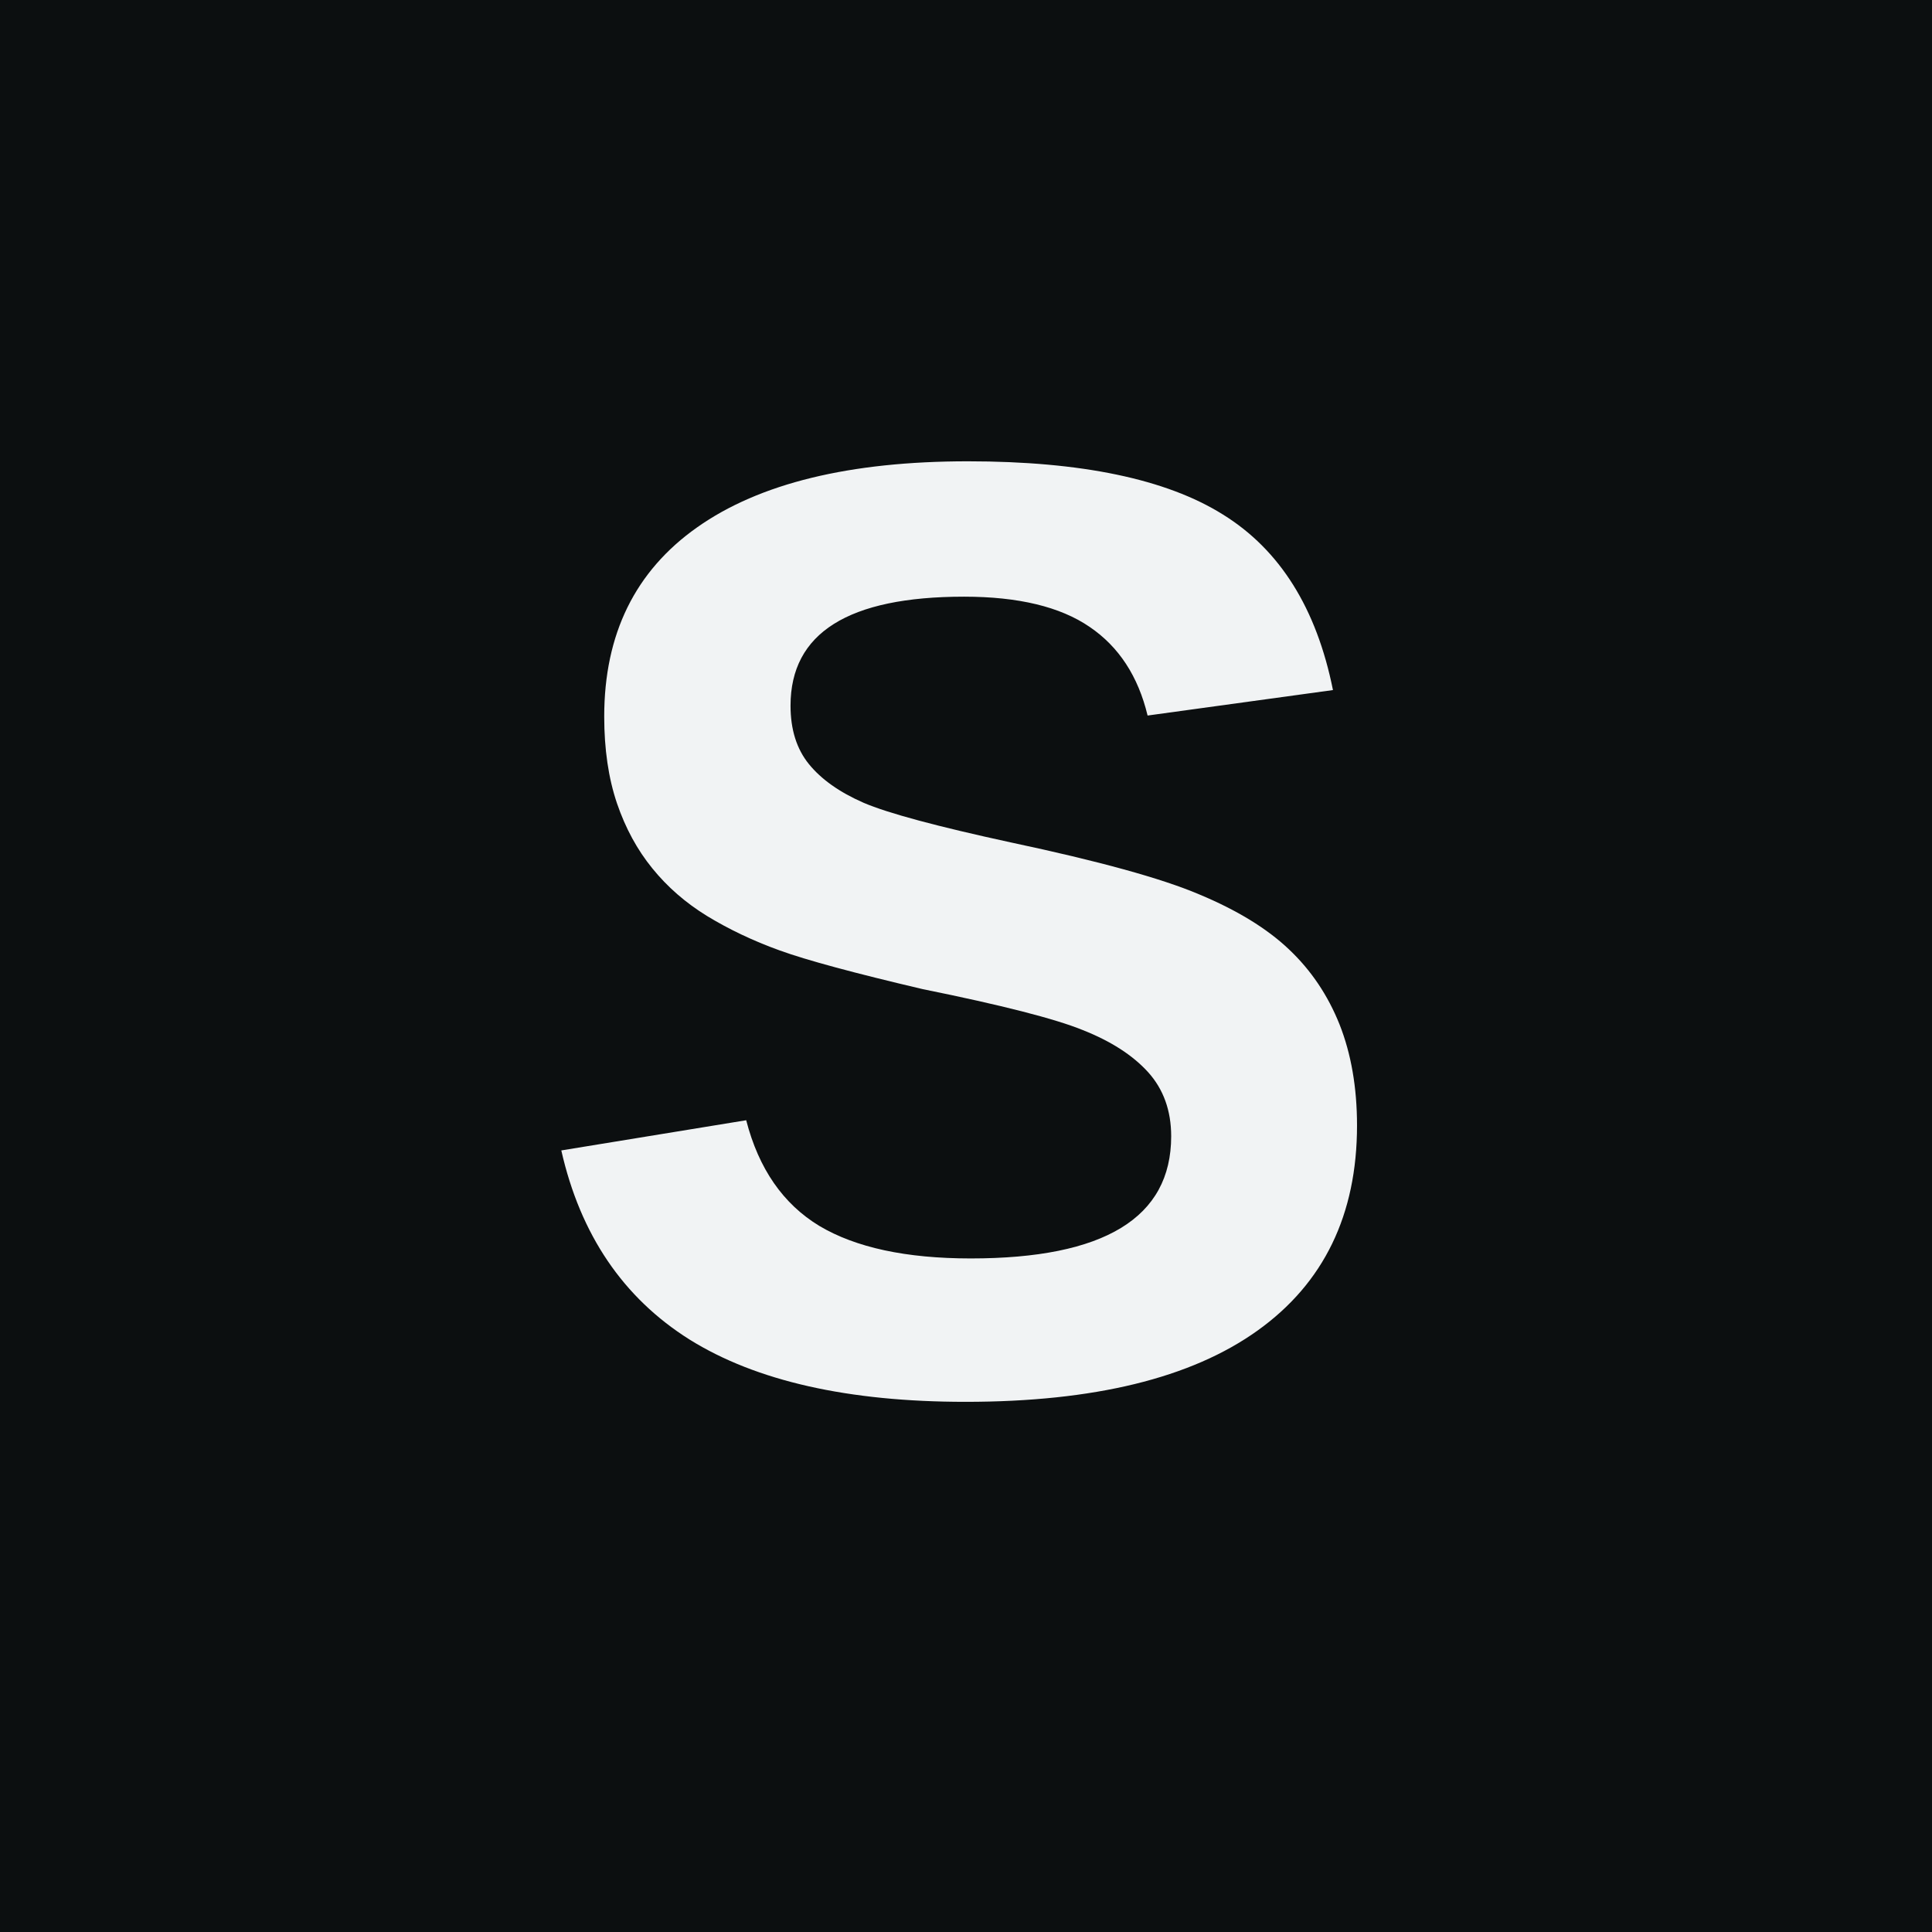
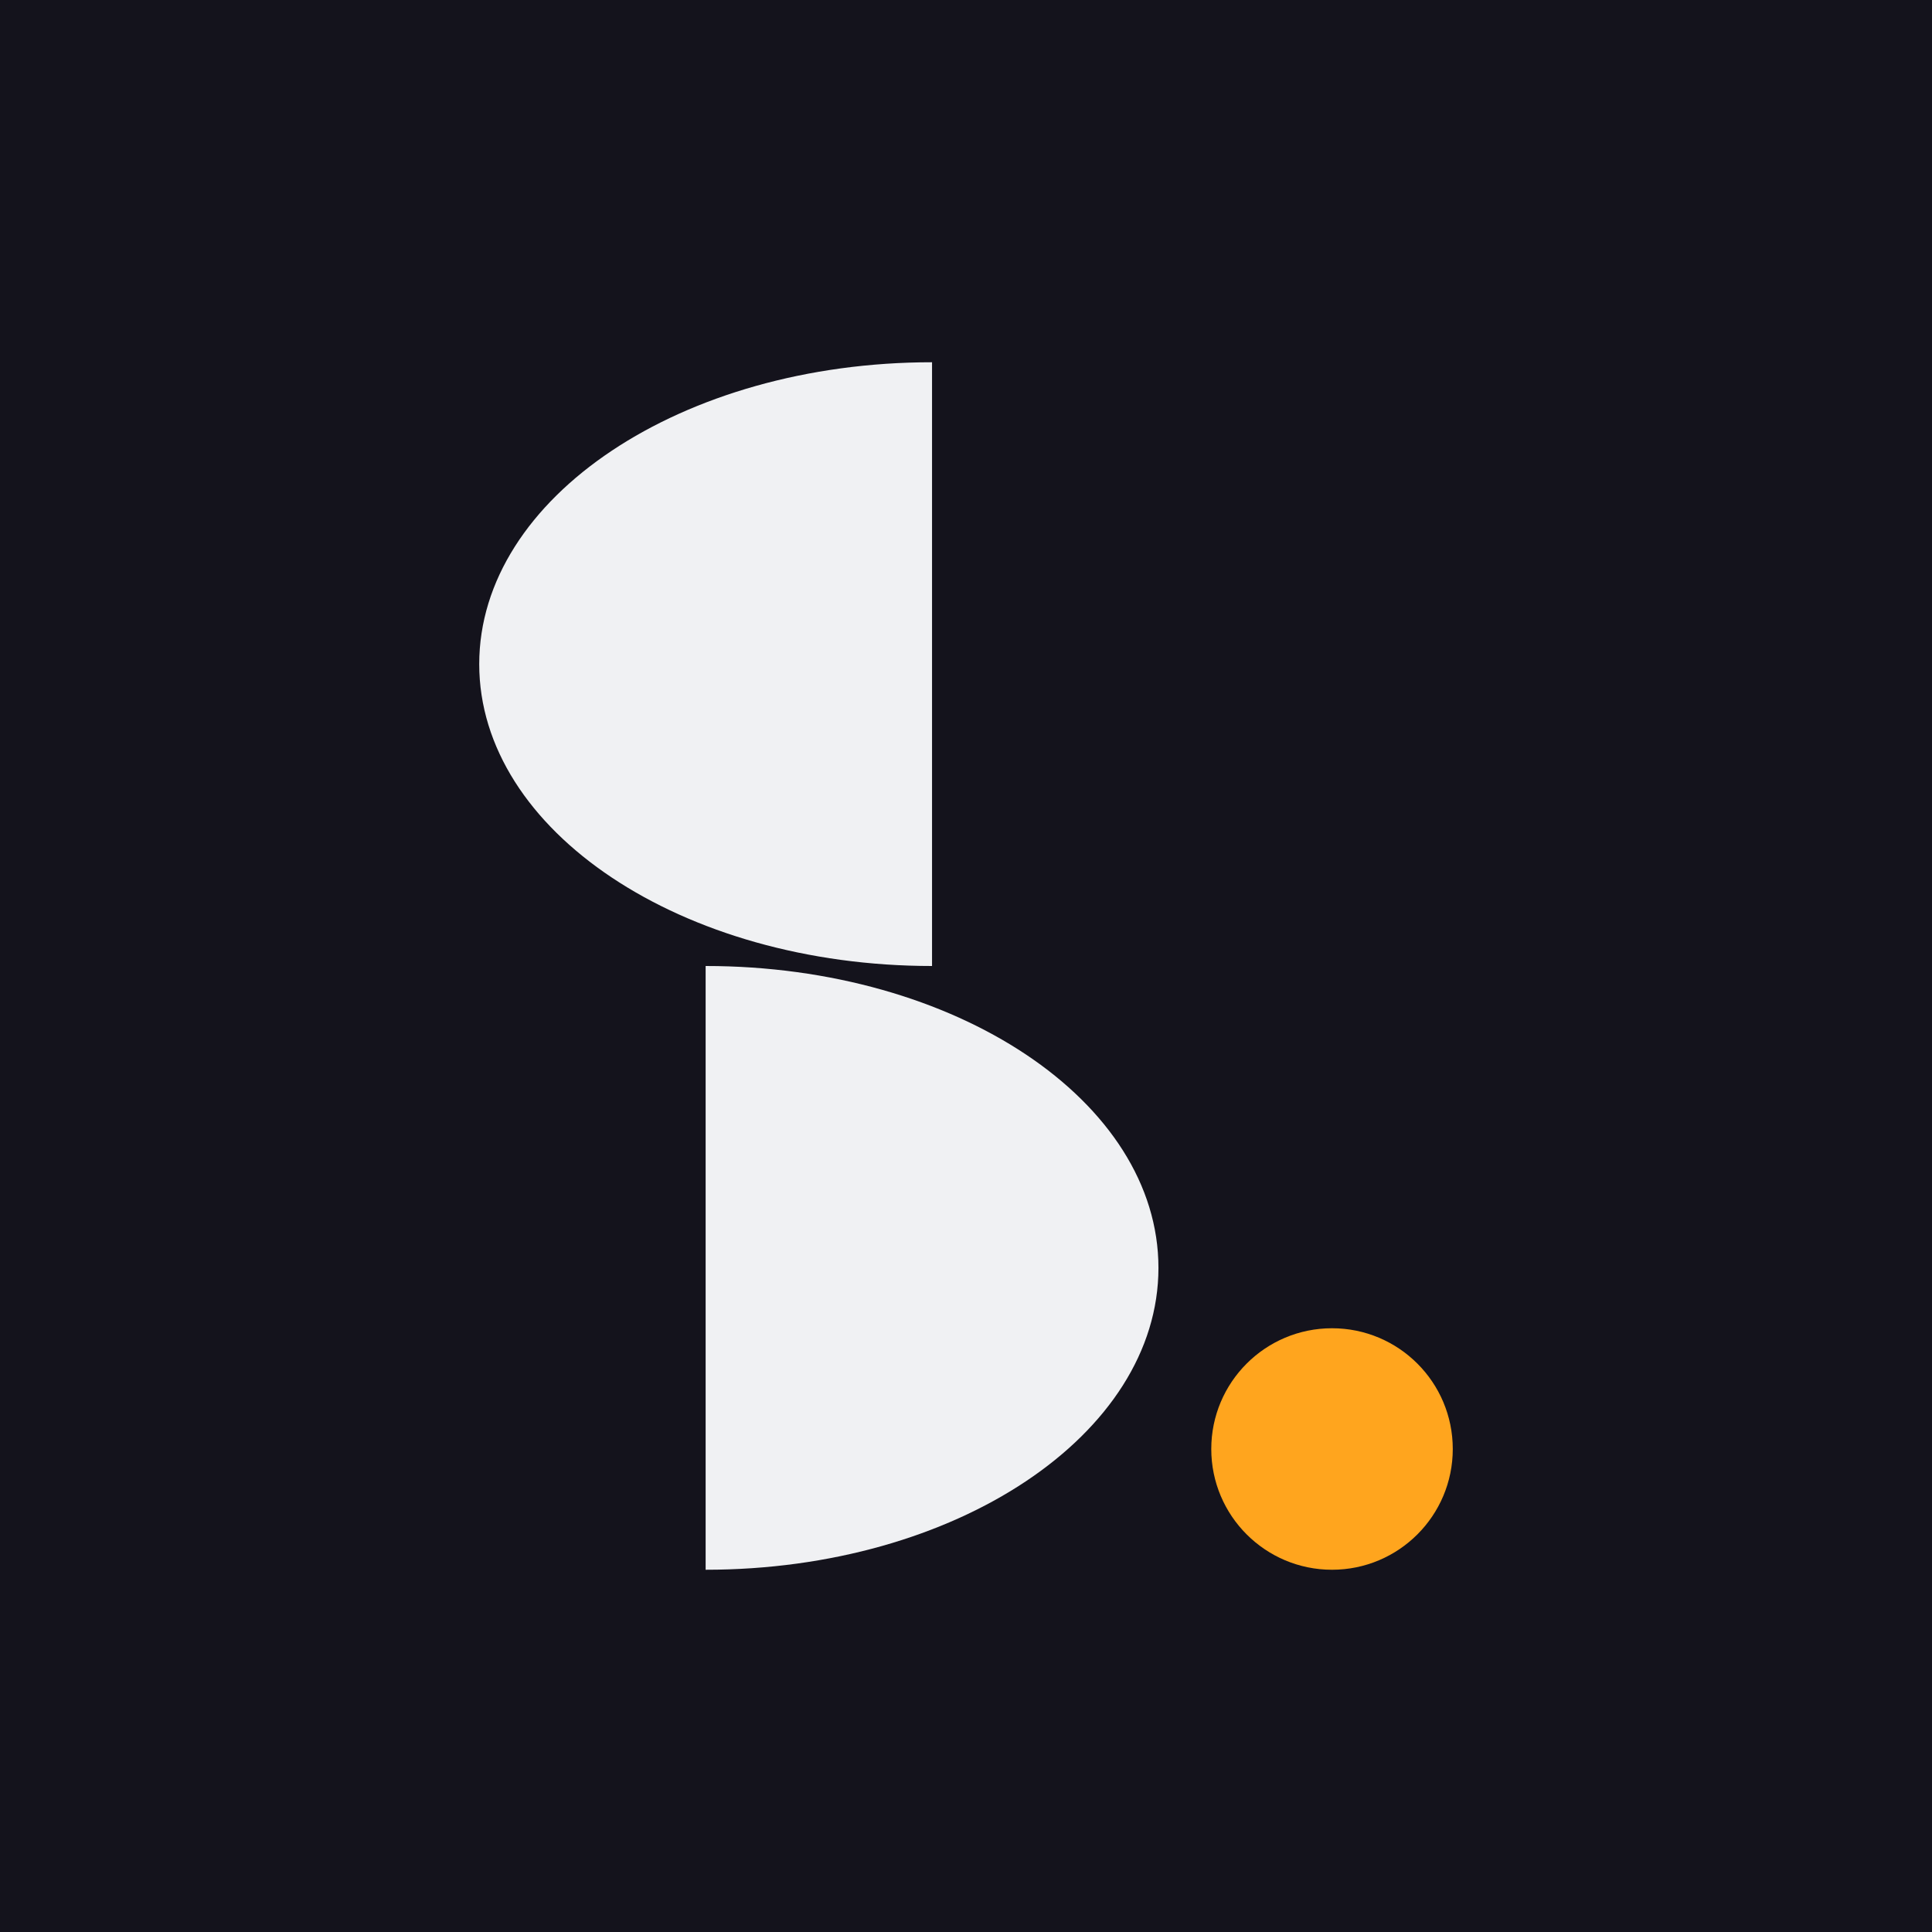
- <svg xmlns="http://www.w3.org/2000/svg" viewBox="0 0 64 64">
-   <rect width="64" height="64" fill="#0C0F10" />
-   <text x="32" y="46" text-anchor="middle" font-family="Archivo, Helvetica Neue, Arial, sans-serif" font-size="44" font-weight="800" fill="#F1F3F4">S</text>
+ <svg xmlns="http://www.w3.org/2000/svg" viewBox="0 0 512 512">
+   <rect width="100%" height="100%" fill="#14131C" />
+   <g id="icon" transform="translate(-39 0)">
+     <path d="M286.0 96.0A120.0 80.0 0 0 0 286.0 256.0ZM226.0 256.0A120.0 80.0 0 0 1 226.0 416.0Z" fill="#F0F1F3" />
+     <circle cx="392" cy="384" r="32" fill="#FFA51E" />
+   </g>
</svg>
